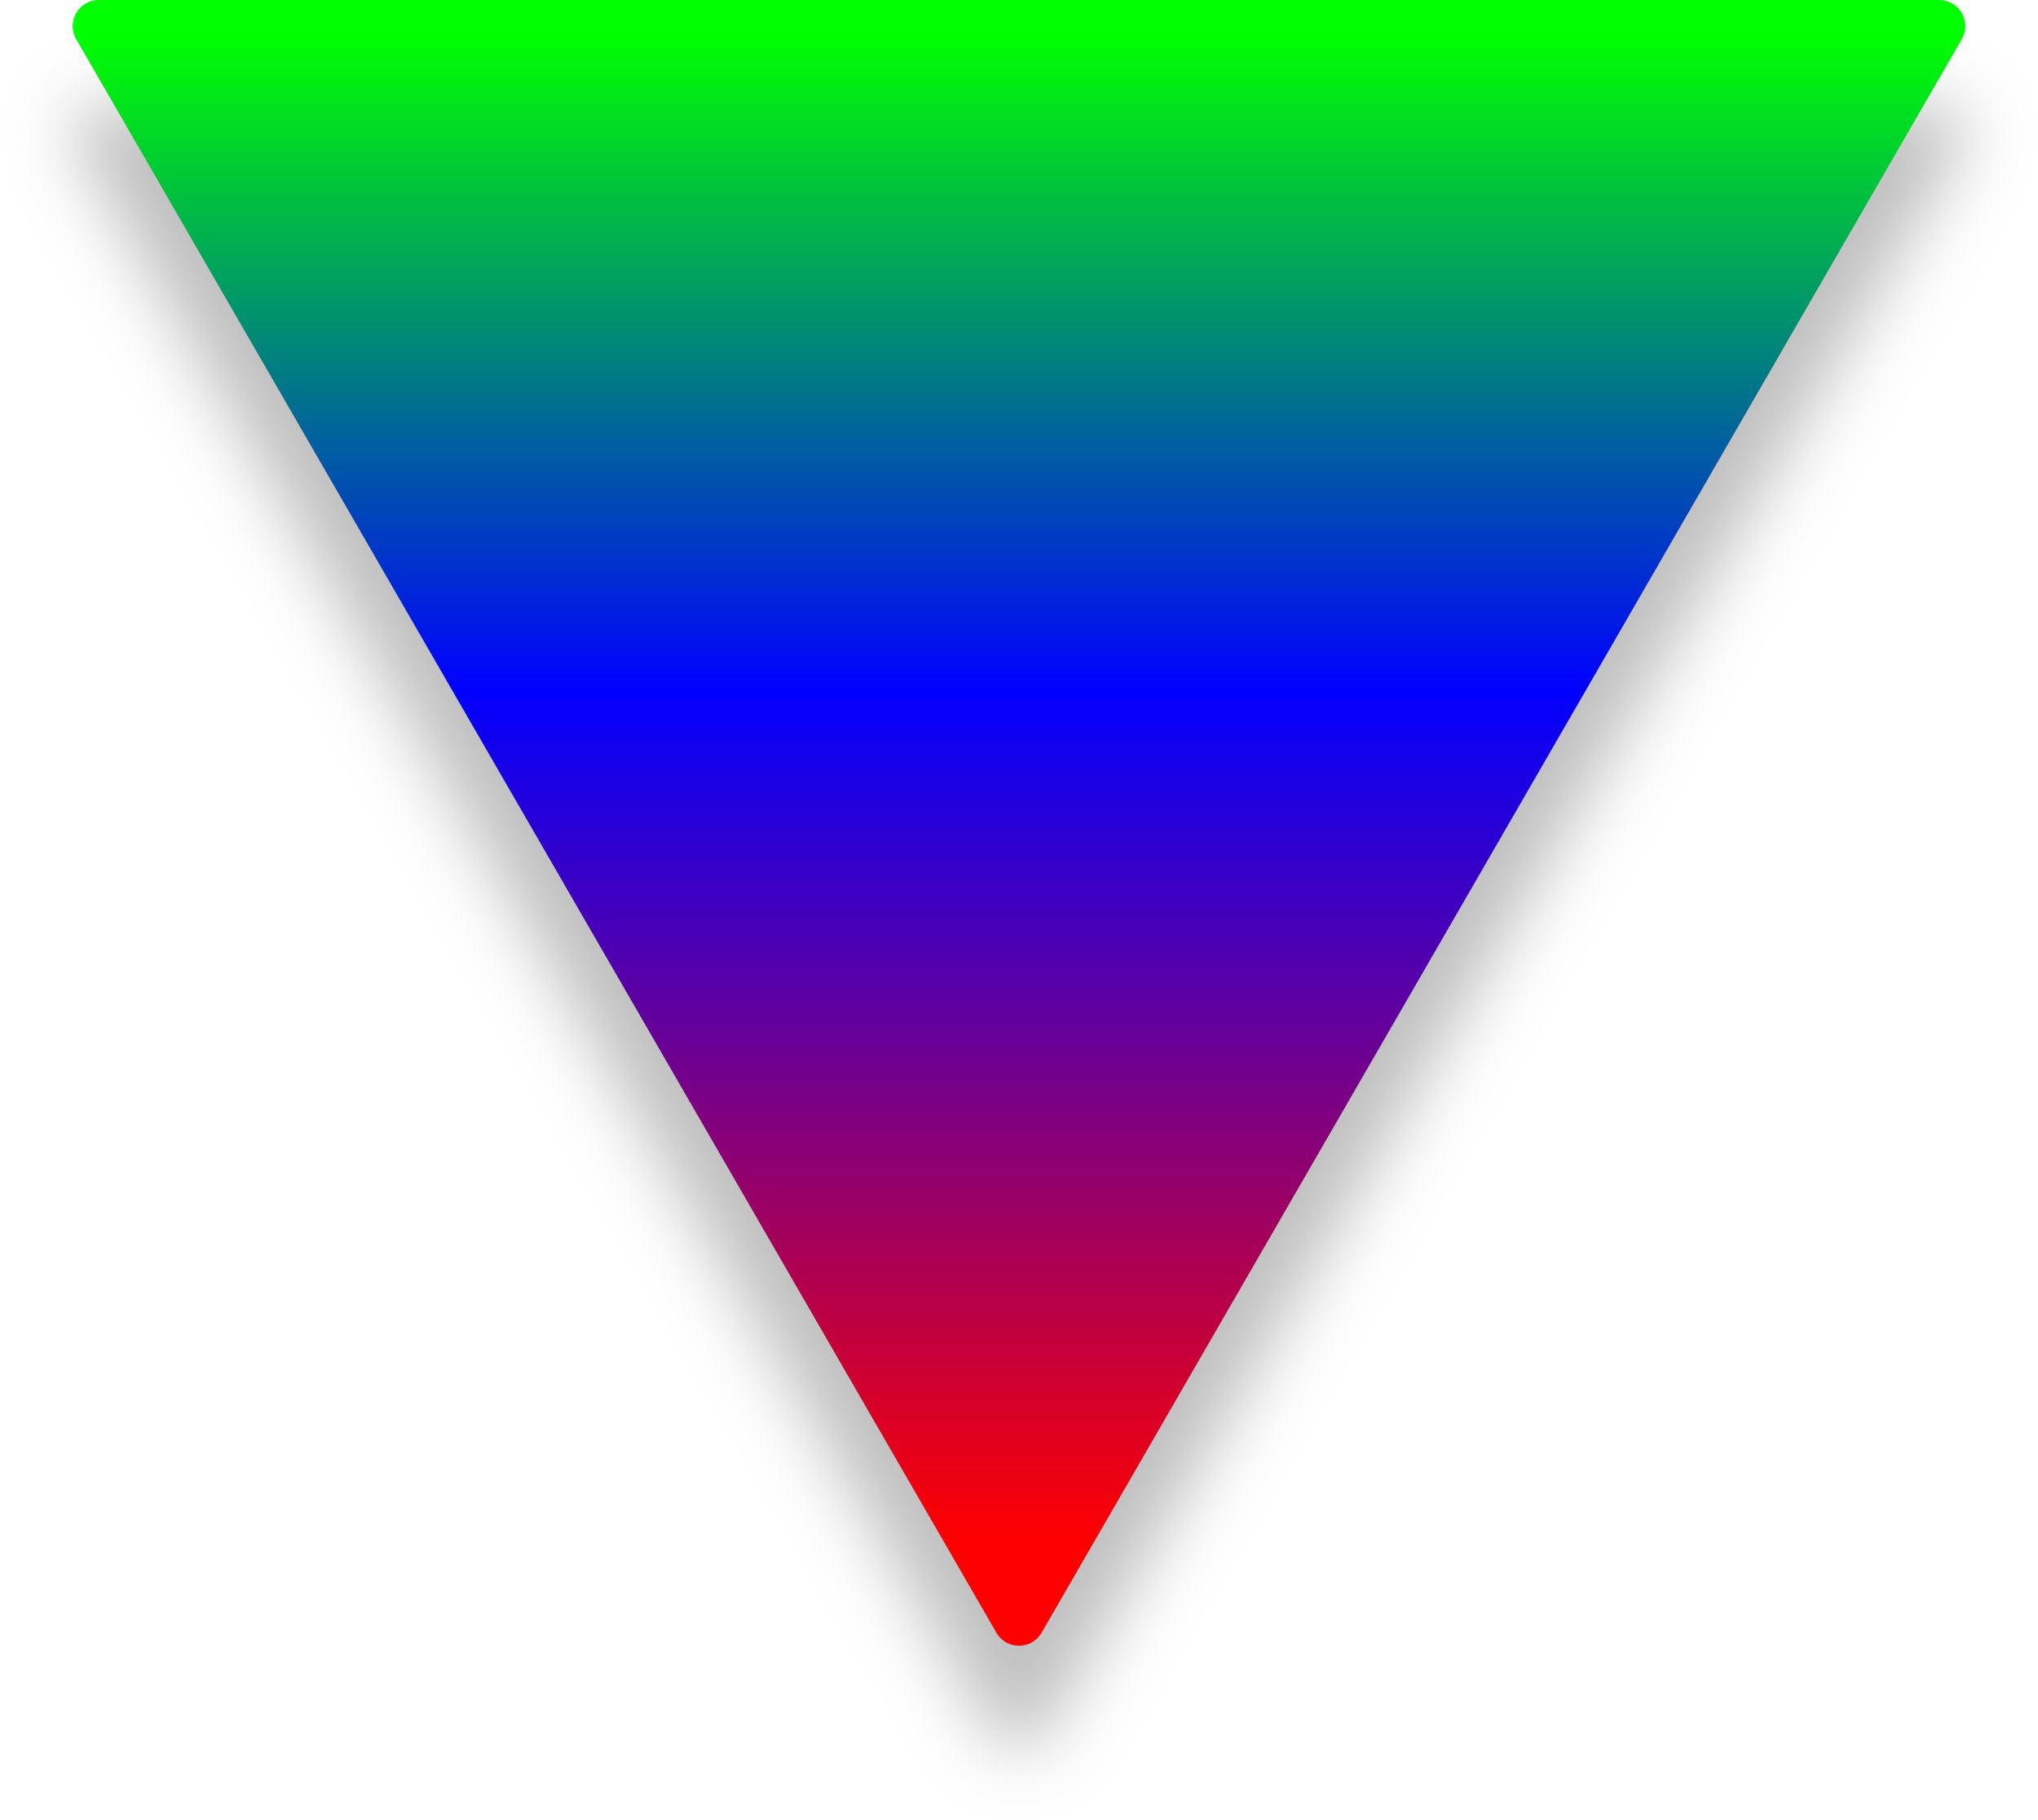
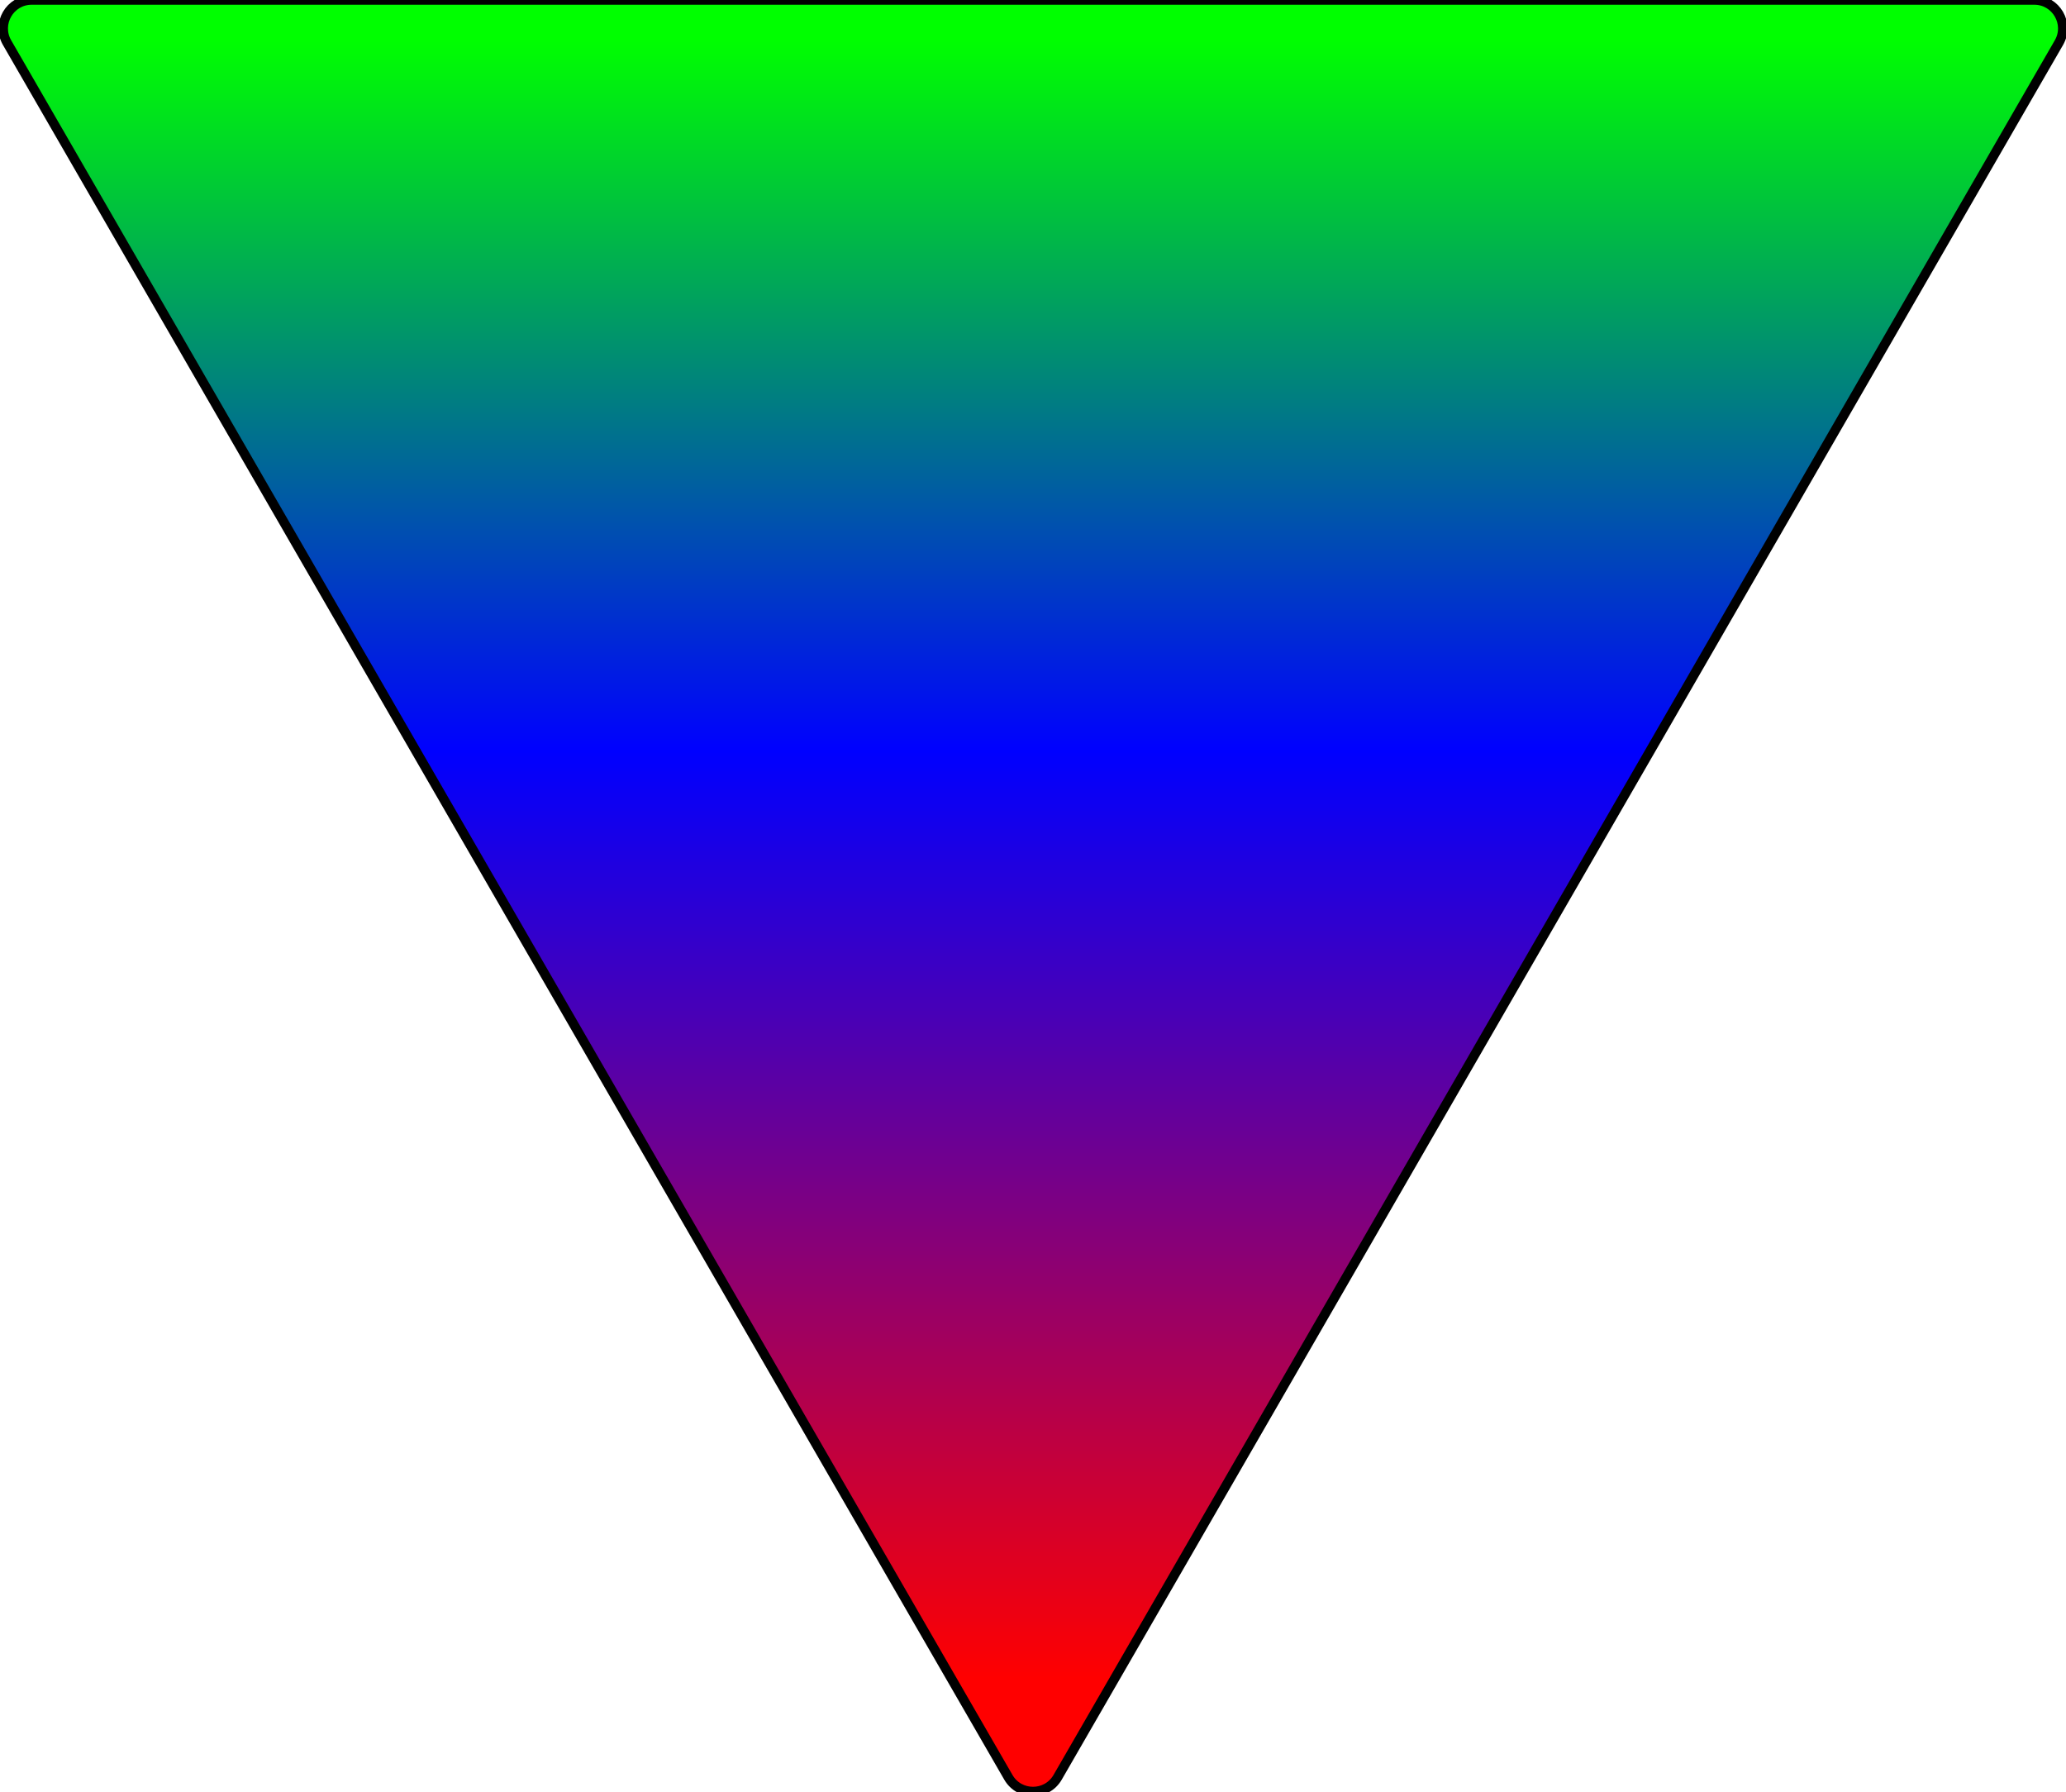
- <svg xmlns="http://www.w3.org/2000/svg" width="234" height="209" viewBox="0 0 234 209" fill="none">
-   <g filter="url(#filter0_d)">
-     <path d="M119.598 187.5C118.443 189.5 115.557 189.5 114.402 187.5L8.747 4.5C7.592 2.5 9.035 0 11.345 0L222.655 0C224.964 0 226.408 2.5 225.253 4.5L119.598 187.5Z" fill="url(#paint0_linear)" />
-   </g>
+ <svg xmlns="http://www.w3.org/2000/svg" width="218" height="189" viewBox="0 0 218 189" fill="none">
+   <path d="M111.598 187.5C110.443 189.5 107.557 189.5 106.402 187.5L0.747 4.5C-0.408 2.5 1.035 0 3.345 0L214.655 0C216.964 0 218.408 2.5 217.253 4.5L111.598 187.5Z" fill="url(#paint0_linear)" />
+   <path d="M111.598 187.5C110.443 189.5 107.557 189.5 106.402 187.5L0.747 4.5C-0.408 2.5 1.035 0 3.345 0L214.655 0C216.964 0 218.408 2.5 217.253 4.5L111.598 187.5Z" stroke="black" />
  <defs>
-     <filter id="filter0_d" x="0.34" y="0" width="233.319" height="209" filterUnits="userSpaceOnUse" color-interpolation-filters="sRGB">
-       <feFlood flood-opacity="0" result="BackgroundImageFix" />
-       <feColorMatrix in="SourceAlpha" type="matrix" values="0 0 0 0 0 0 0 0 0 0 0 0 0 0 0 0 0 0 127 0" />
-       <feOffset dy="12" />
-       <feGaussianBlur stdDeviation="4" />
-       <feColorMatrix type="matrix" values="0 0 0 0 0 0 0 0 0 0 0 0 0 0 0 0 0 0 0.25 0" />
-       <feBlend mode="normal" in2="BackgroundImageFix" result="effect1_dropShadow" />
-       <feBlend mode="normal" in="SourceGraphic" in2="effect1_dropShadow" result="shape" />
-     </filter>
-     <linearGradient id="paint0_linear" x1="117" y1="177" x2="117" y2="4" gradientUnits="userSpaceOnUse">
+     <linearGradient id="paint0_linear" x1="109" y1="177" x2="109" y2="4" gradientUnits="userSpaceOnUse">
      <stop stop-color="#FF0000" />
      <stop offset="0.565" stop-color="#0000FF" />
      <stop offset="1" stop-color="#00FF00" />
    </linearGradient>
  </defs>
</svg>
